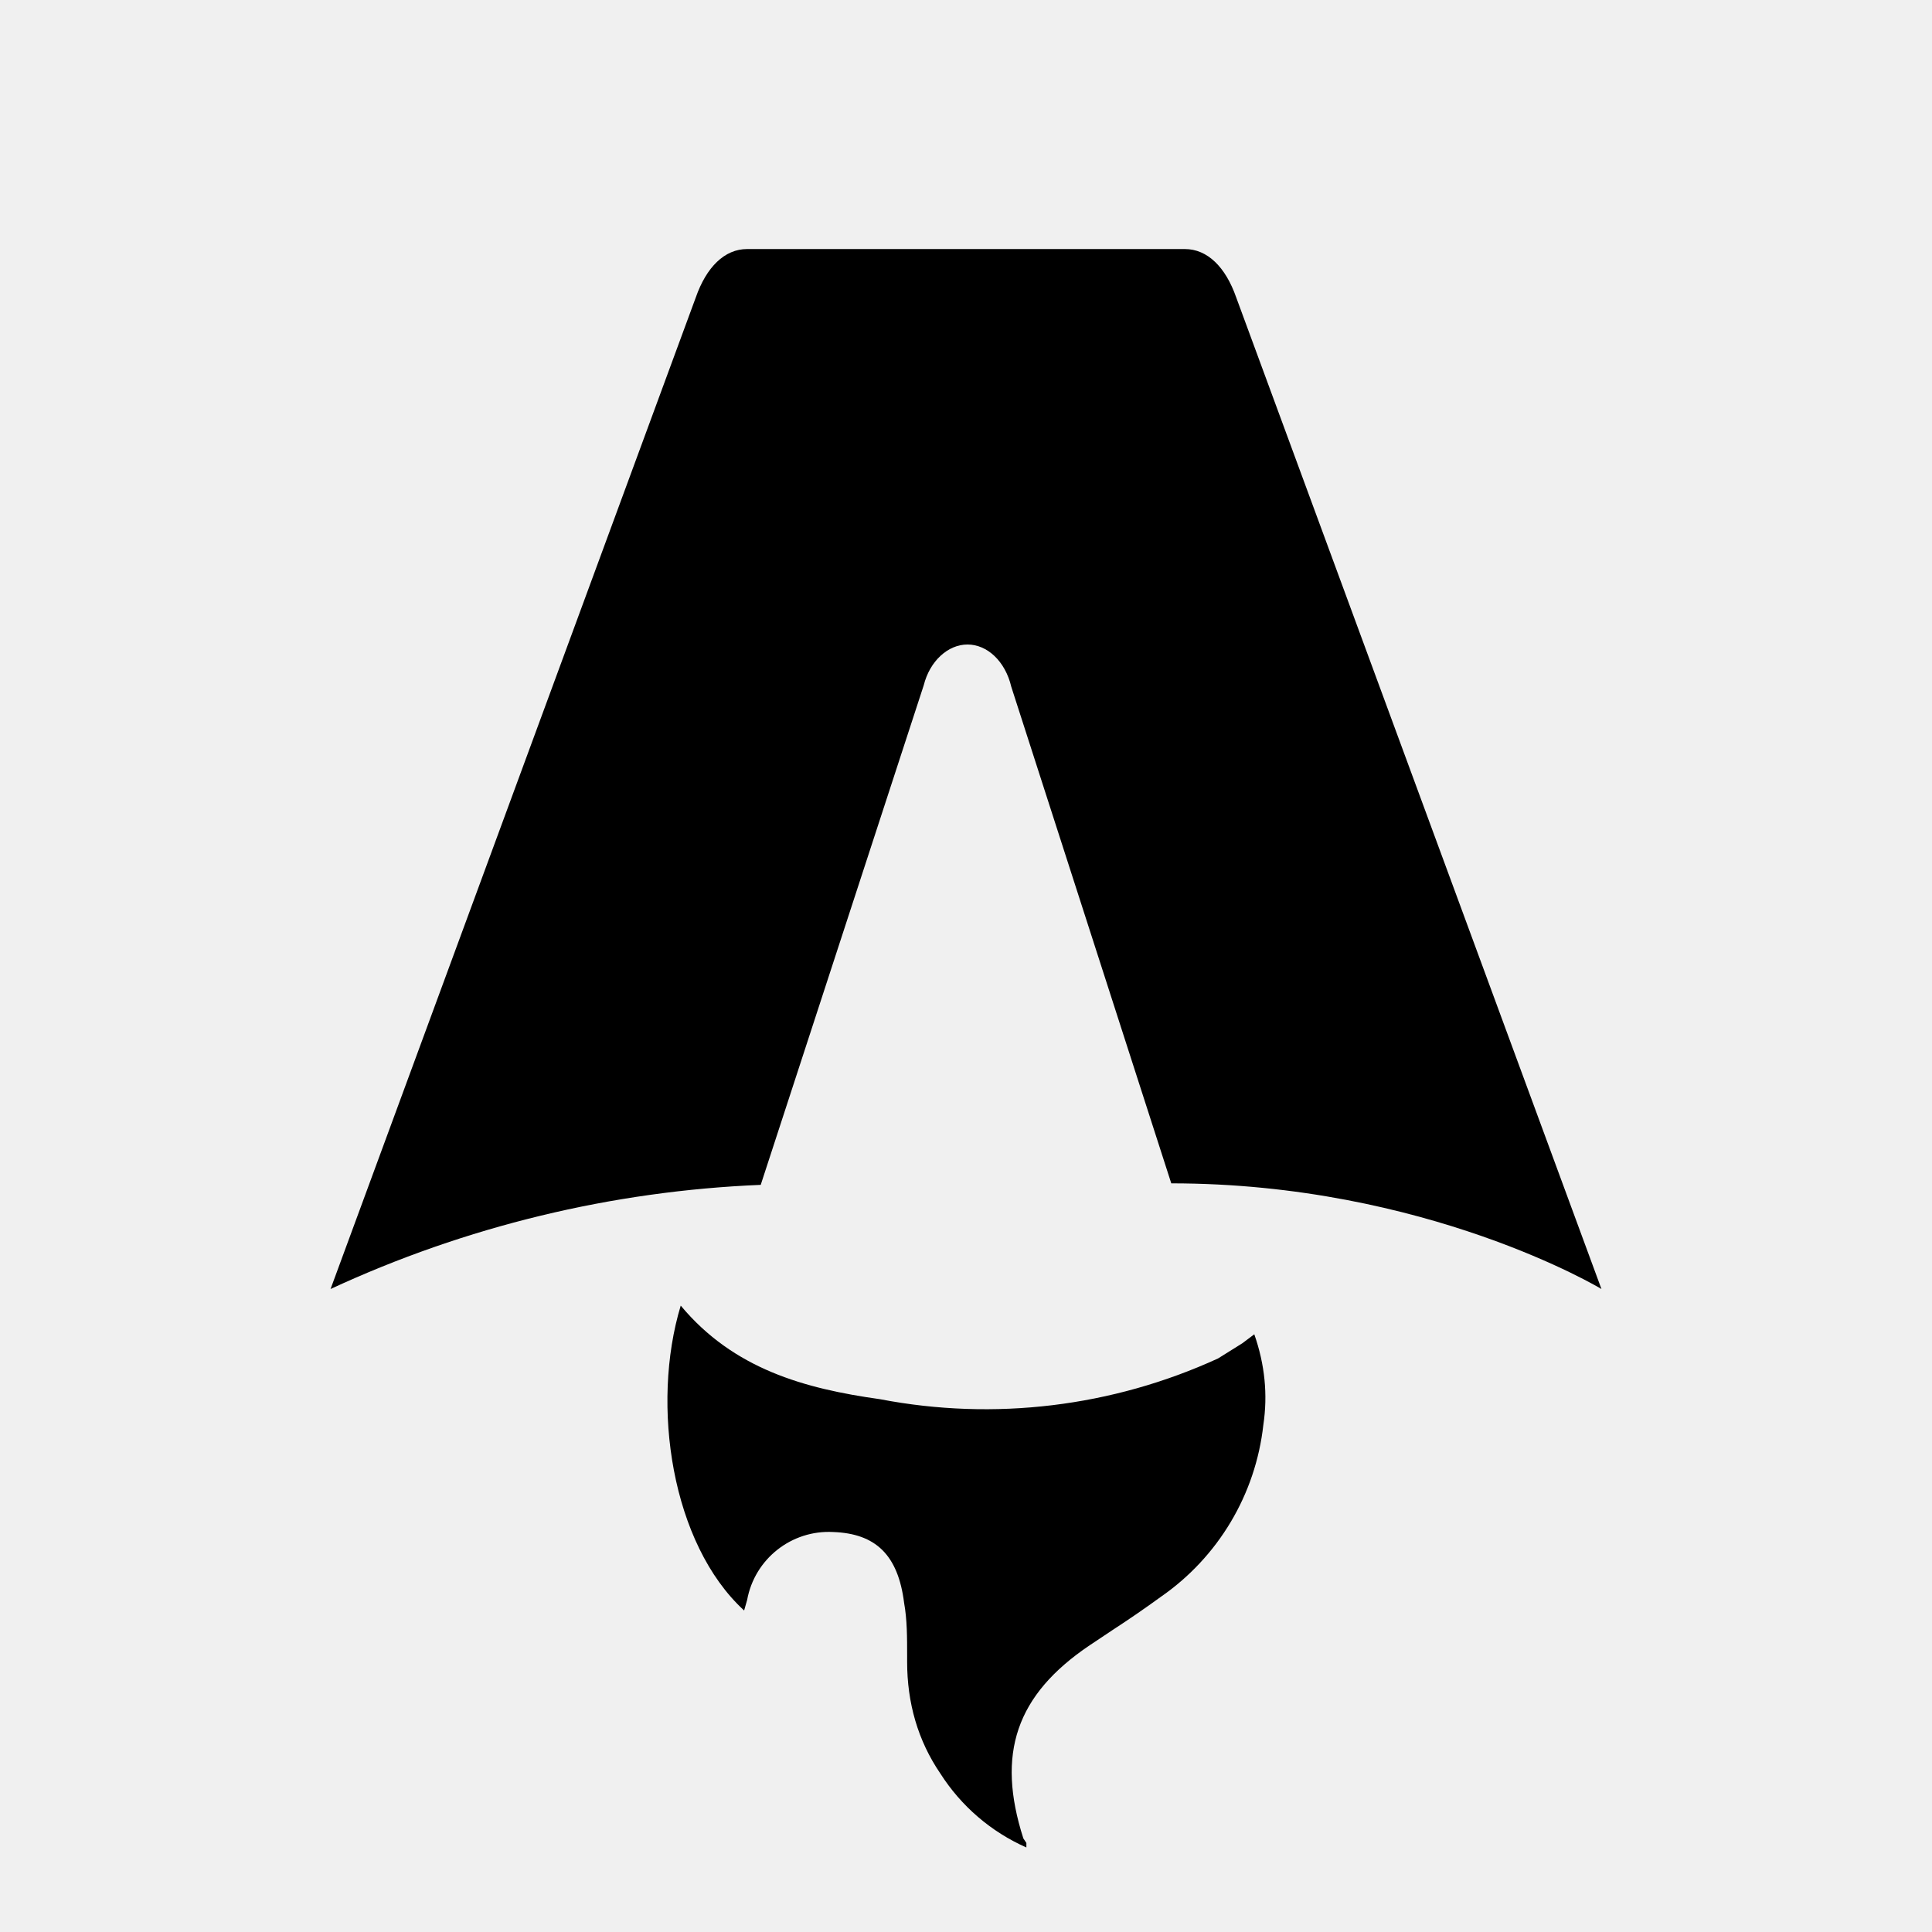
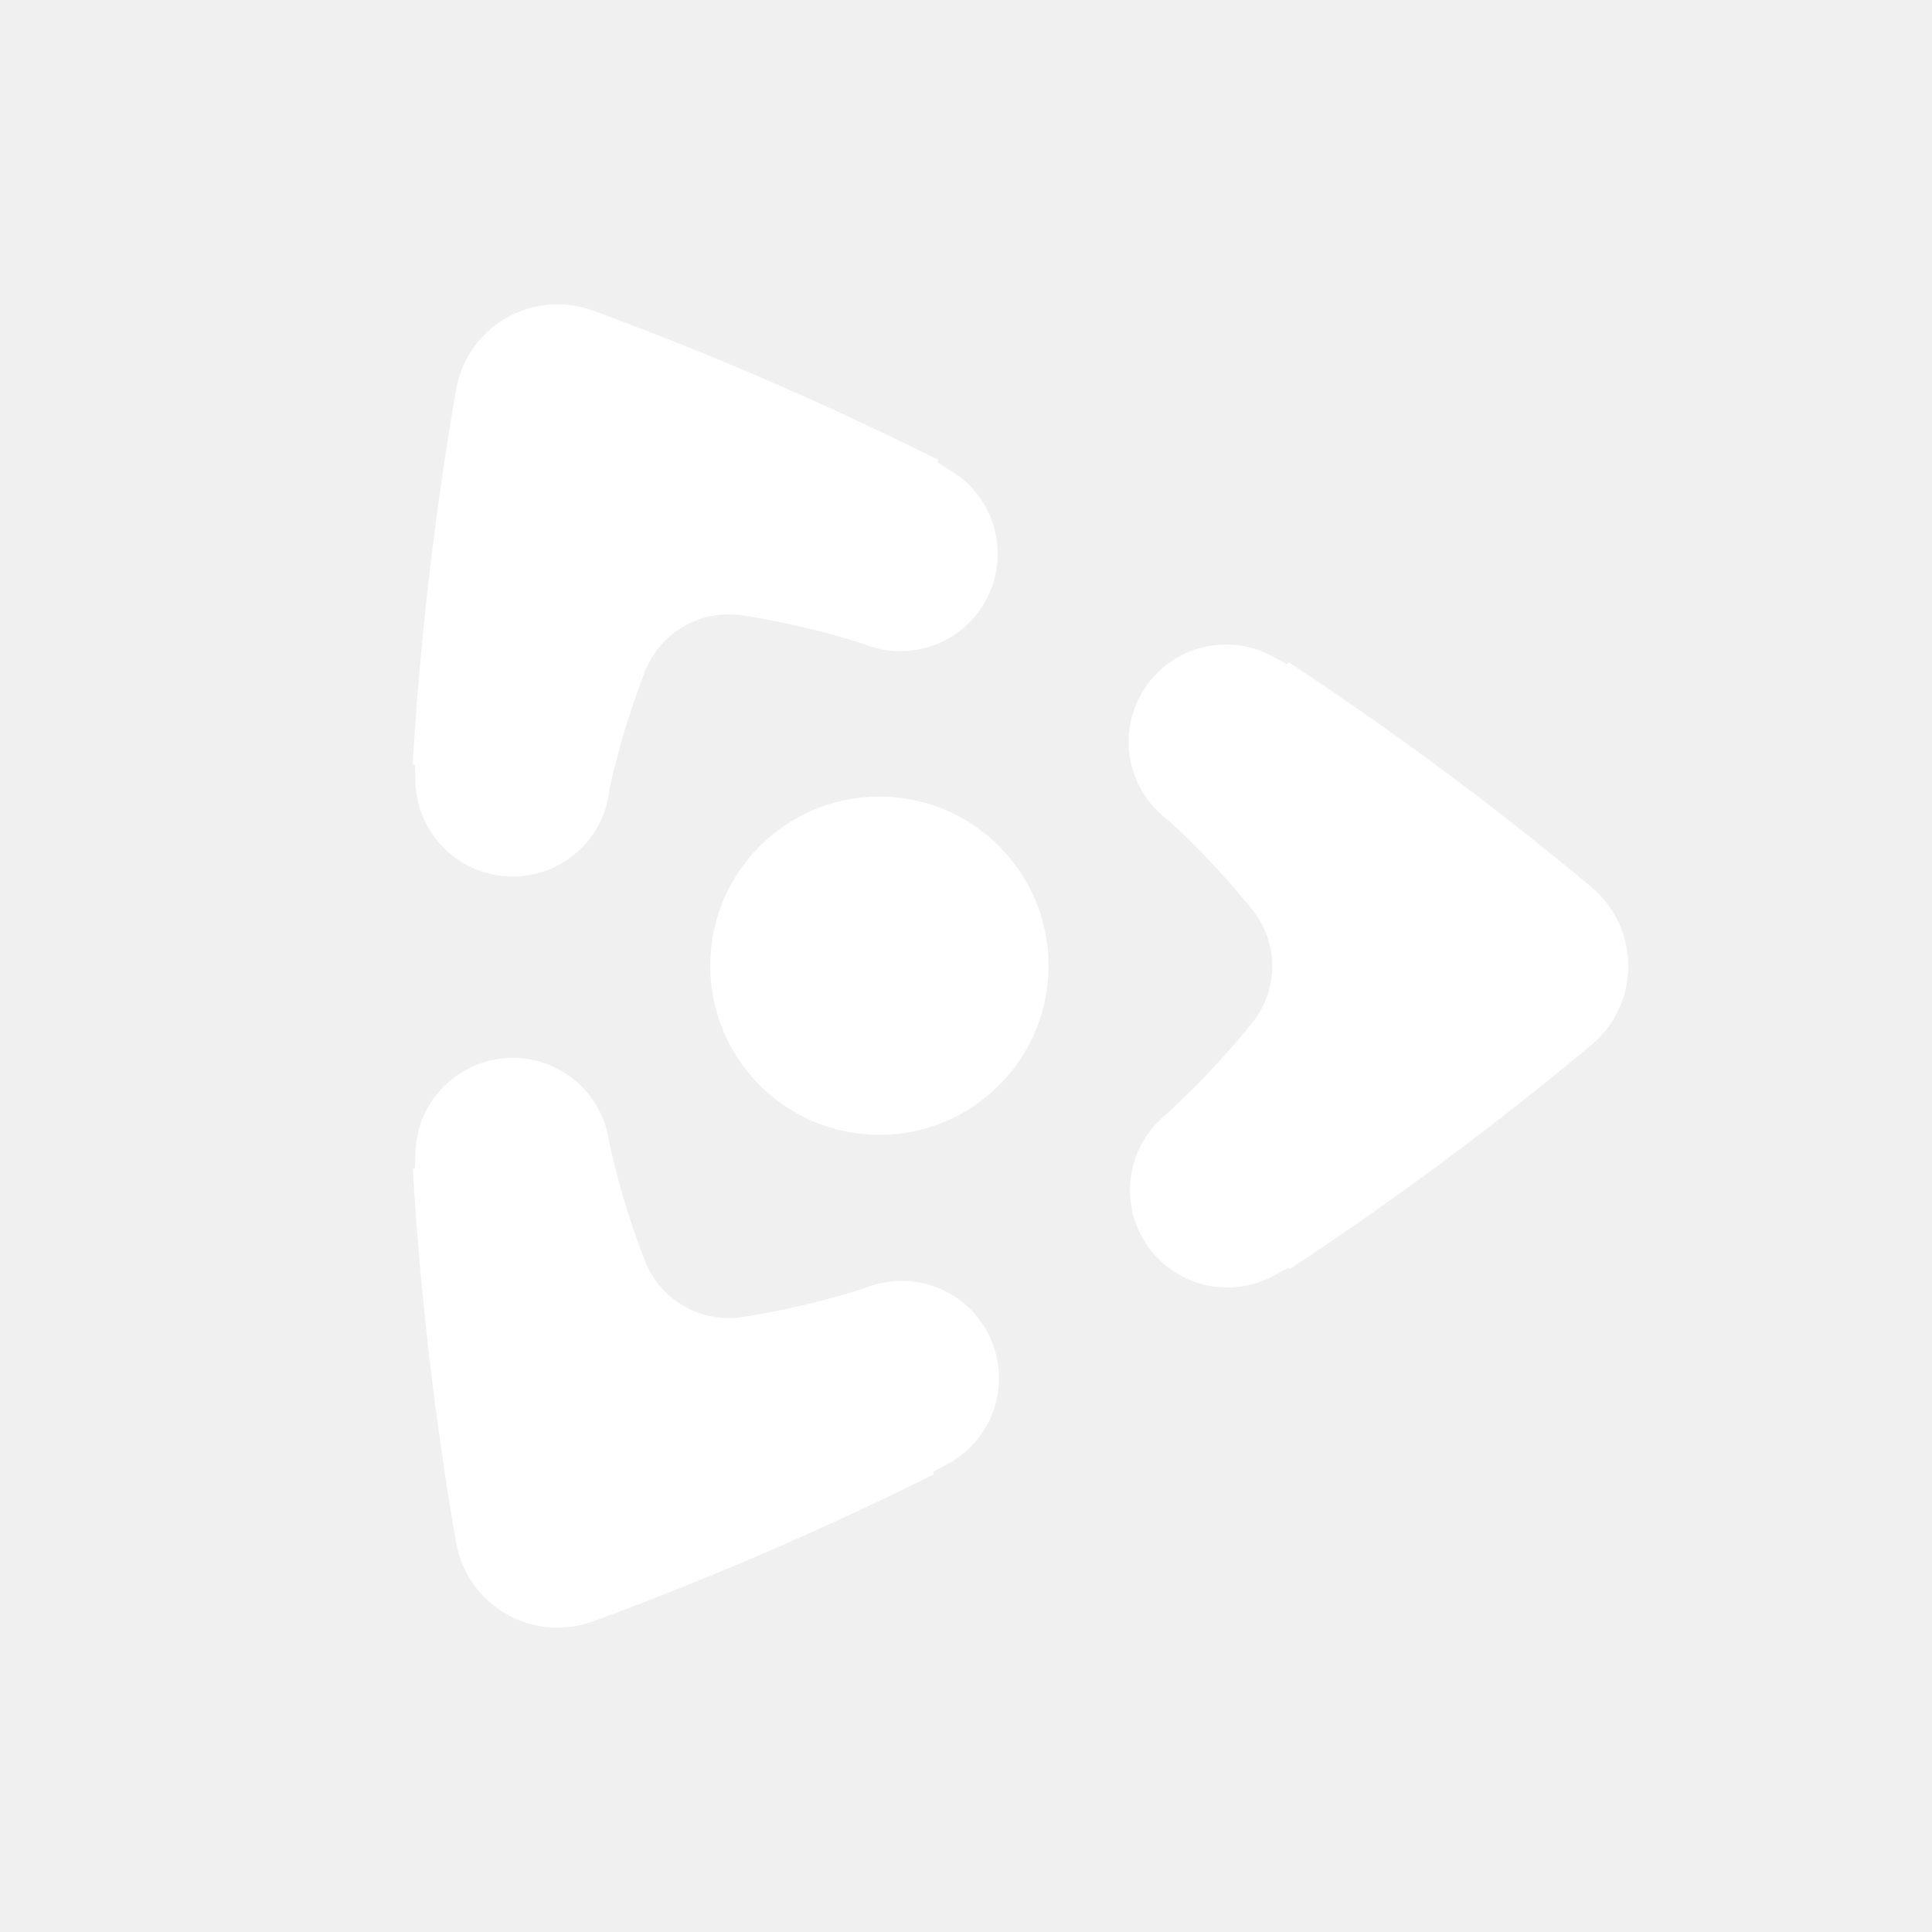
- <svg xmlns="http://www.w3.org/2000/svg" fill="none" viewBox="0 0 128 128">
-   <path d="M50.4 78.5a75.1 75.1 0 0 0-28.5 6.9l24.2-65.7c.7-2 1.9-3.2 3.4-3.2h29c1.5 0 2.7 1.2 3.4 3.2l24.2 65.7s-11.6-7-28.5-7L67 45.5c-.4-1.7-1.6-2.8-2.9-2.8-1.3 0-2.5 1.1-2.9 2.7L50.4 78.5Zm-1.1 28.2Zm-4.2-20.2c-2 6.6-.6 15.8 4.2 20.2a17.5 17.5 0 0 1 .2-.7 5.5 5.5 0 0 1 5.7-4.5c2.8.1 4.3 1.5 4.7 4.7.2 1.1.2 2.3.2 3.5v.4c0 2.7.7 5.2 2.2 7.4a13 13 0 0 0 5.7 4.9v-.3l-.2-.3c-1.8-5.6-.5-9.5 4.4-12.8l1.5-1a73 73 0 0 0 3.2-2.2 16 16 0 0 0 6.8-11.4c.3-2 .1-4-.6-6l-.8.6-1.6 1a37 37 0 0 1-22.4 2.7c-5-.7-9.7-2-13.2-6.2Z" />
-   <style>
-         path { fill: #000; }
-         @media (prefers-color-scheme: dark) {
-             path { fill: #FFF; }
-         }
-     </style>
+ <svg xmlns="http://www.w3.org/2000/svg" width="512" height="512" viewBox="0 0 512 512" fill="none">
+   <path fill-rule="evenodd" clip-rule="evenodd" d="M120.838 103.402C123.769 86.453 141.144 76.421 157.288 82.357C188.147 93.703 218.65 106.868 248.659 121.89L248.373 122.502L252.162 124.841C263.98 132.137 267.927 147.563 260.935 159.674C254.399 170.995 240.568 175.49 228.806 170.642L228.609 170.561L228.405 170.496C217.982 167.207 207.422 164.75 196.811 163.1C185.7 161.372 174.929 167.591 170.869 178.077C167.084 187.855 163.99 197.976 161.647 208.381L161.578 208.688L161.547 209.002C160.291 222.068 149.274 232.289 135.876 232.289C121.85 232.289 110.438 221.091 110.092 207.15L109.981 202.675L109.369 202.622C111.359 169.011 115.216 135.904 120.838 103.402ZM302.556 183.703C309.557 171.576 324.923 167.286 337.159 173.912L341.108 176.05L341.502 175.479C369.579 193.989 396.289 213.861 421.596 234.955C434.809 245.969 434.809 266.031 421.596 277.045C396.37 298.072 369.75 317.884 341.771 336.344L341.49 335.943L337.57 338.077C325.325 344.746 309.924 340.461 302.912 328.315C296.68 317.522 299.136 304.085 308.12 296.128L311.462 293.169L311.407 293.09C318.798 286.17 325.627 278.794 331.875 271.034C338.927 262.275 338.927 249.838 331.875 241.079C325.211 232.802 317.886 224.963 309.924 217.647L309.728 217.467L309.515 217.309C299.122 209.617 295.935 195.171 302.556 183.703ZM188.227 255.923C188.227 231.167 208.296 211.099 233.052 211.099C257.808 211.099 277.876 231.167 277.876 255.923C277.876 280.679 257.808 300.747 233.052 300.747C208.296 300.747 188.227 280.679 188.227 255.923ZM110.099 305.267C110.557 291.428 121.923 280.348 135.876 280.348C148.967 280.348 159.788 290.106 161.446 302.744L161.475 302.963L161.523 303.179C163.881 313.779 167.017 324.085 170.869 334.035C174.929 344.522 185.699 350.741 196.811 349.013C207.617 347.333 218.371 344.815 228.98 341.434L229.16 341.377L229.334 341.307C241.059 336.573 254.787 341.079 261.291 352.345C268.413 364.681 264.187 380.454 251.851 387.577C251.809 387.601 251.766 387.626 251.723 387.65C251.666 387.682 251.609 387.715 251.551 387.747C251.452 387.803 251.352 387.858 251.252 387.912L247.282 390.069L247.535 390.672C217.888 405.46 187.761 418.439 157.288 429.643C141.144 435.579 123.769 425.548 120.838 408.598C115.231 376.183 111.38 343.165 109.385 309.645L109.956 309.58L110.099 305.267Z" fill="white" />
</svg>
